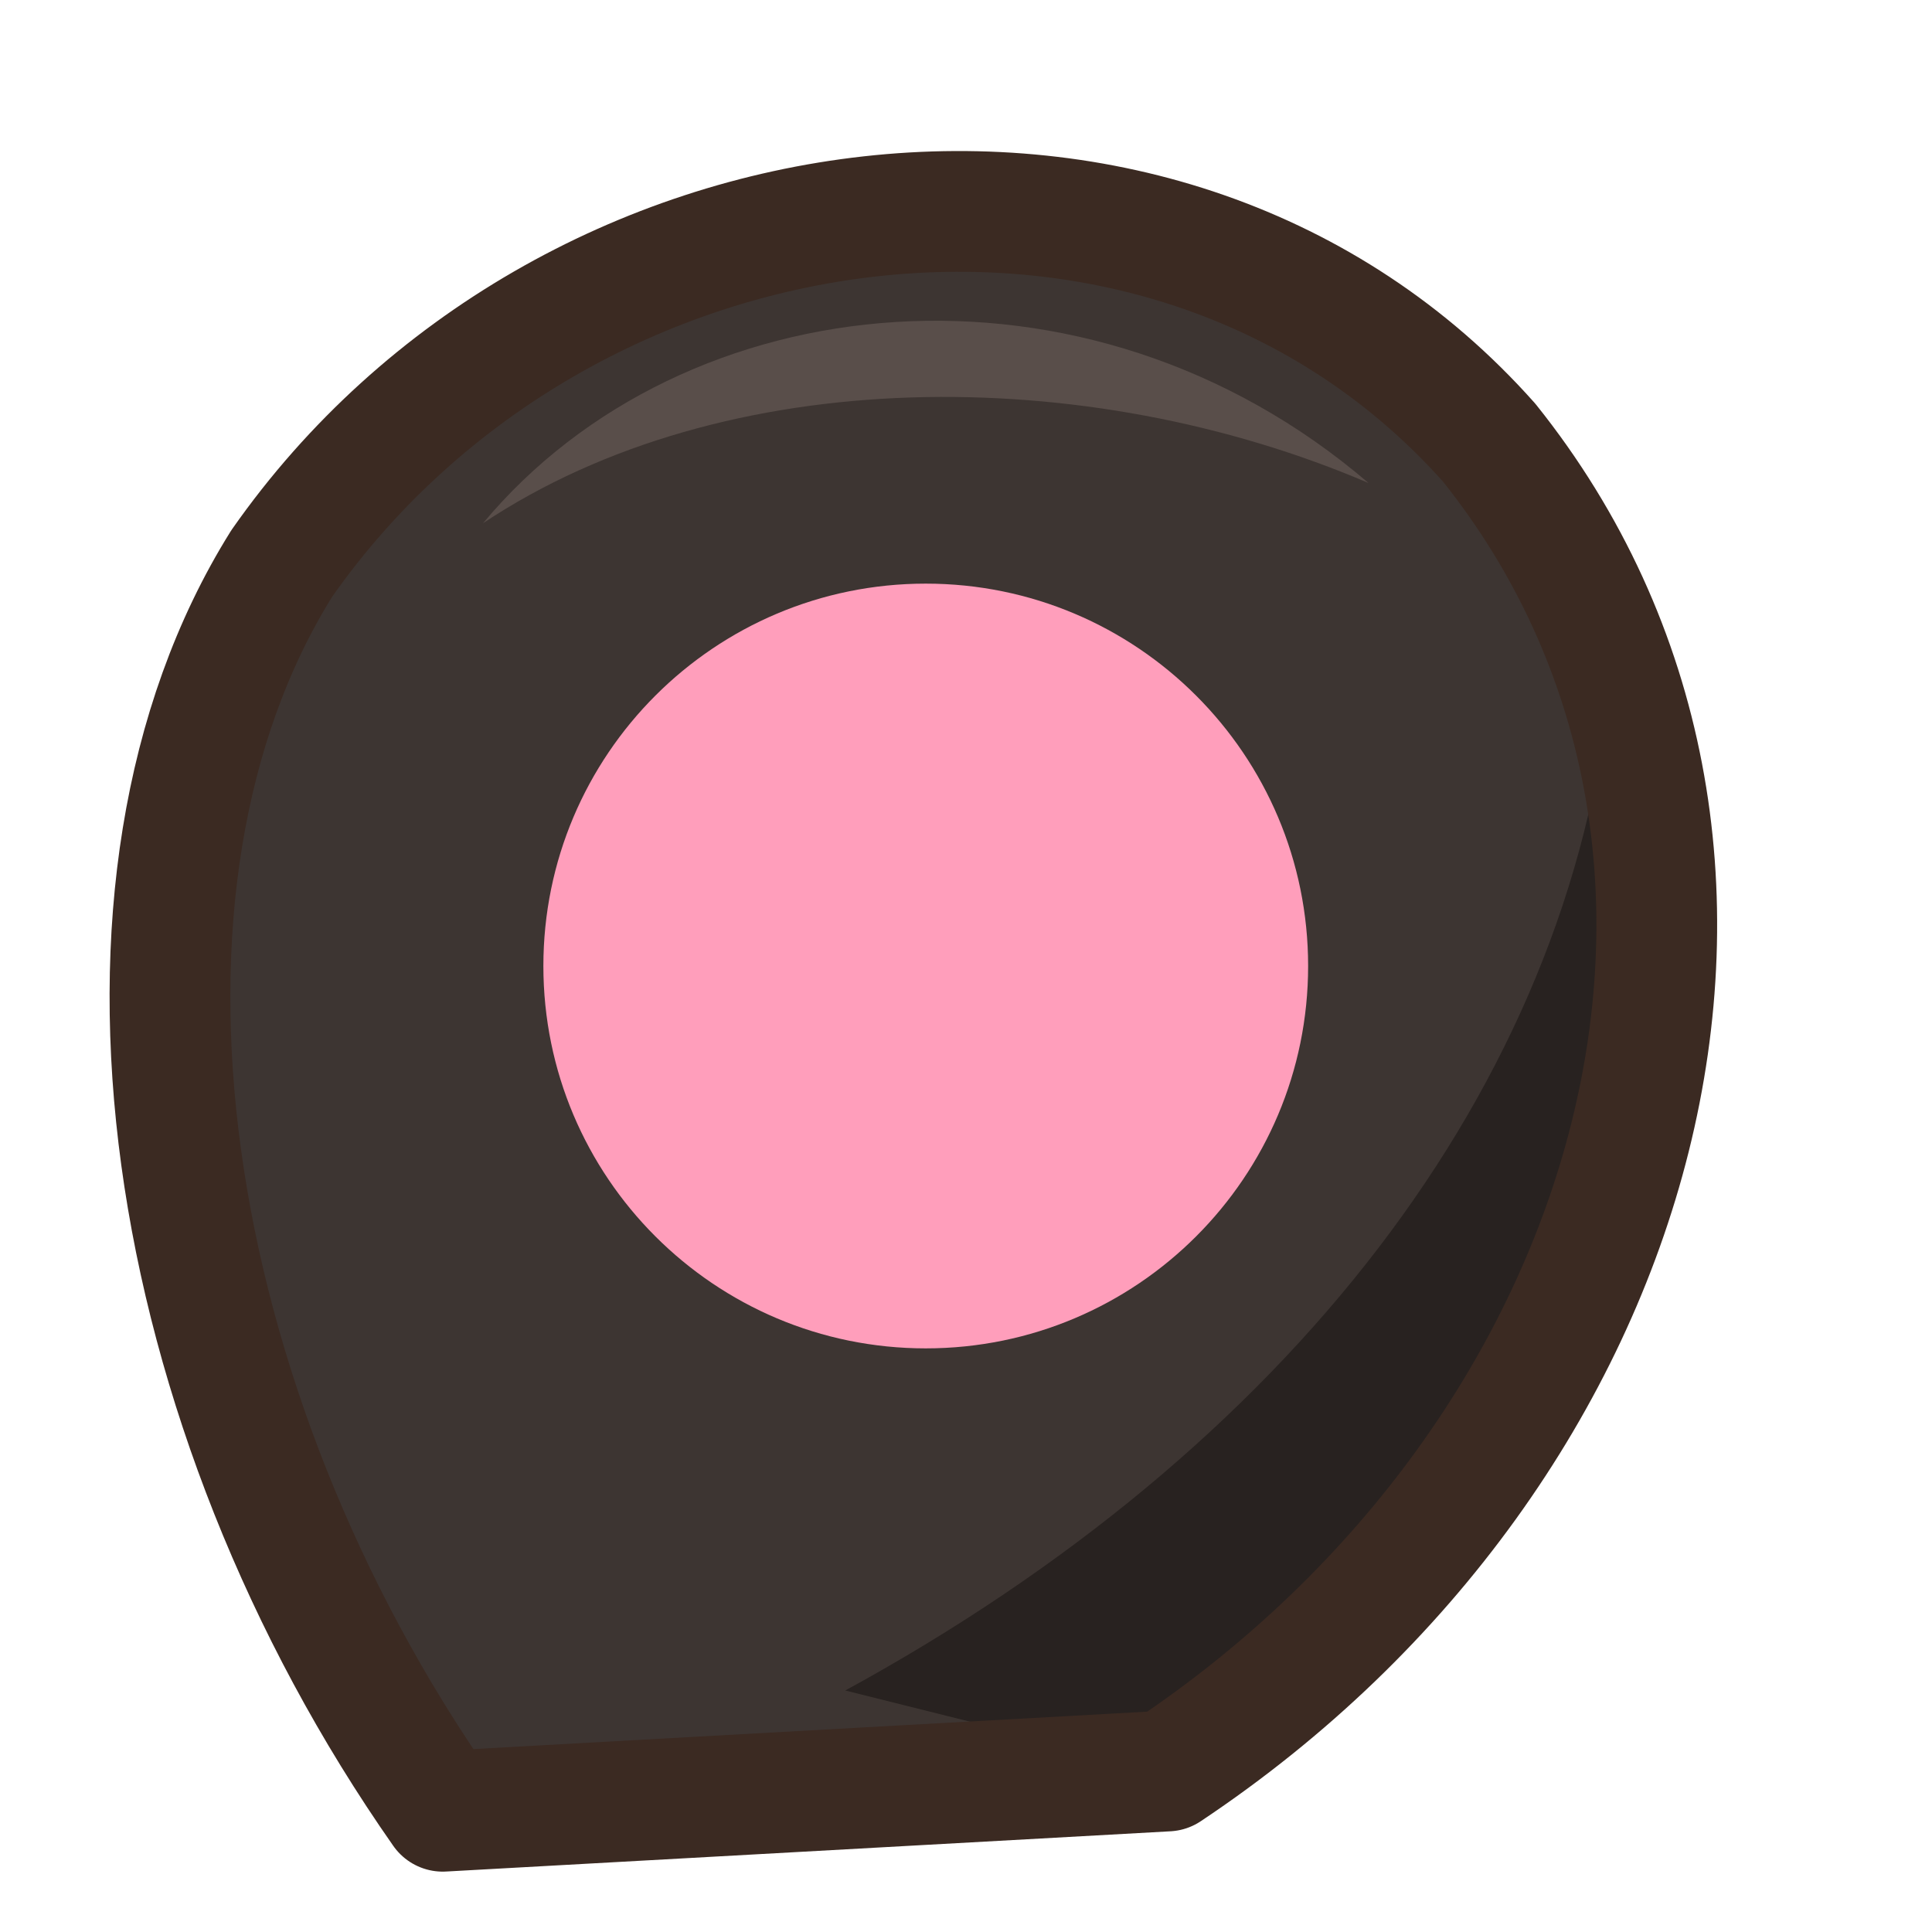
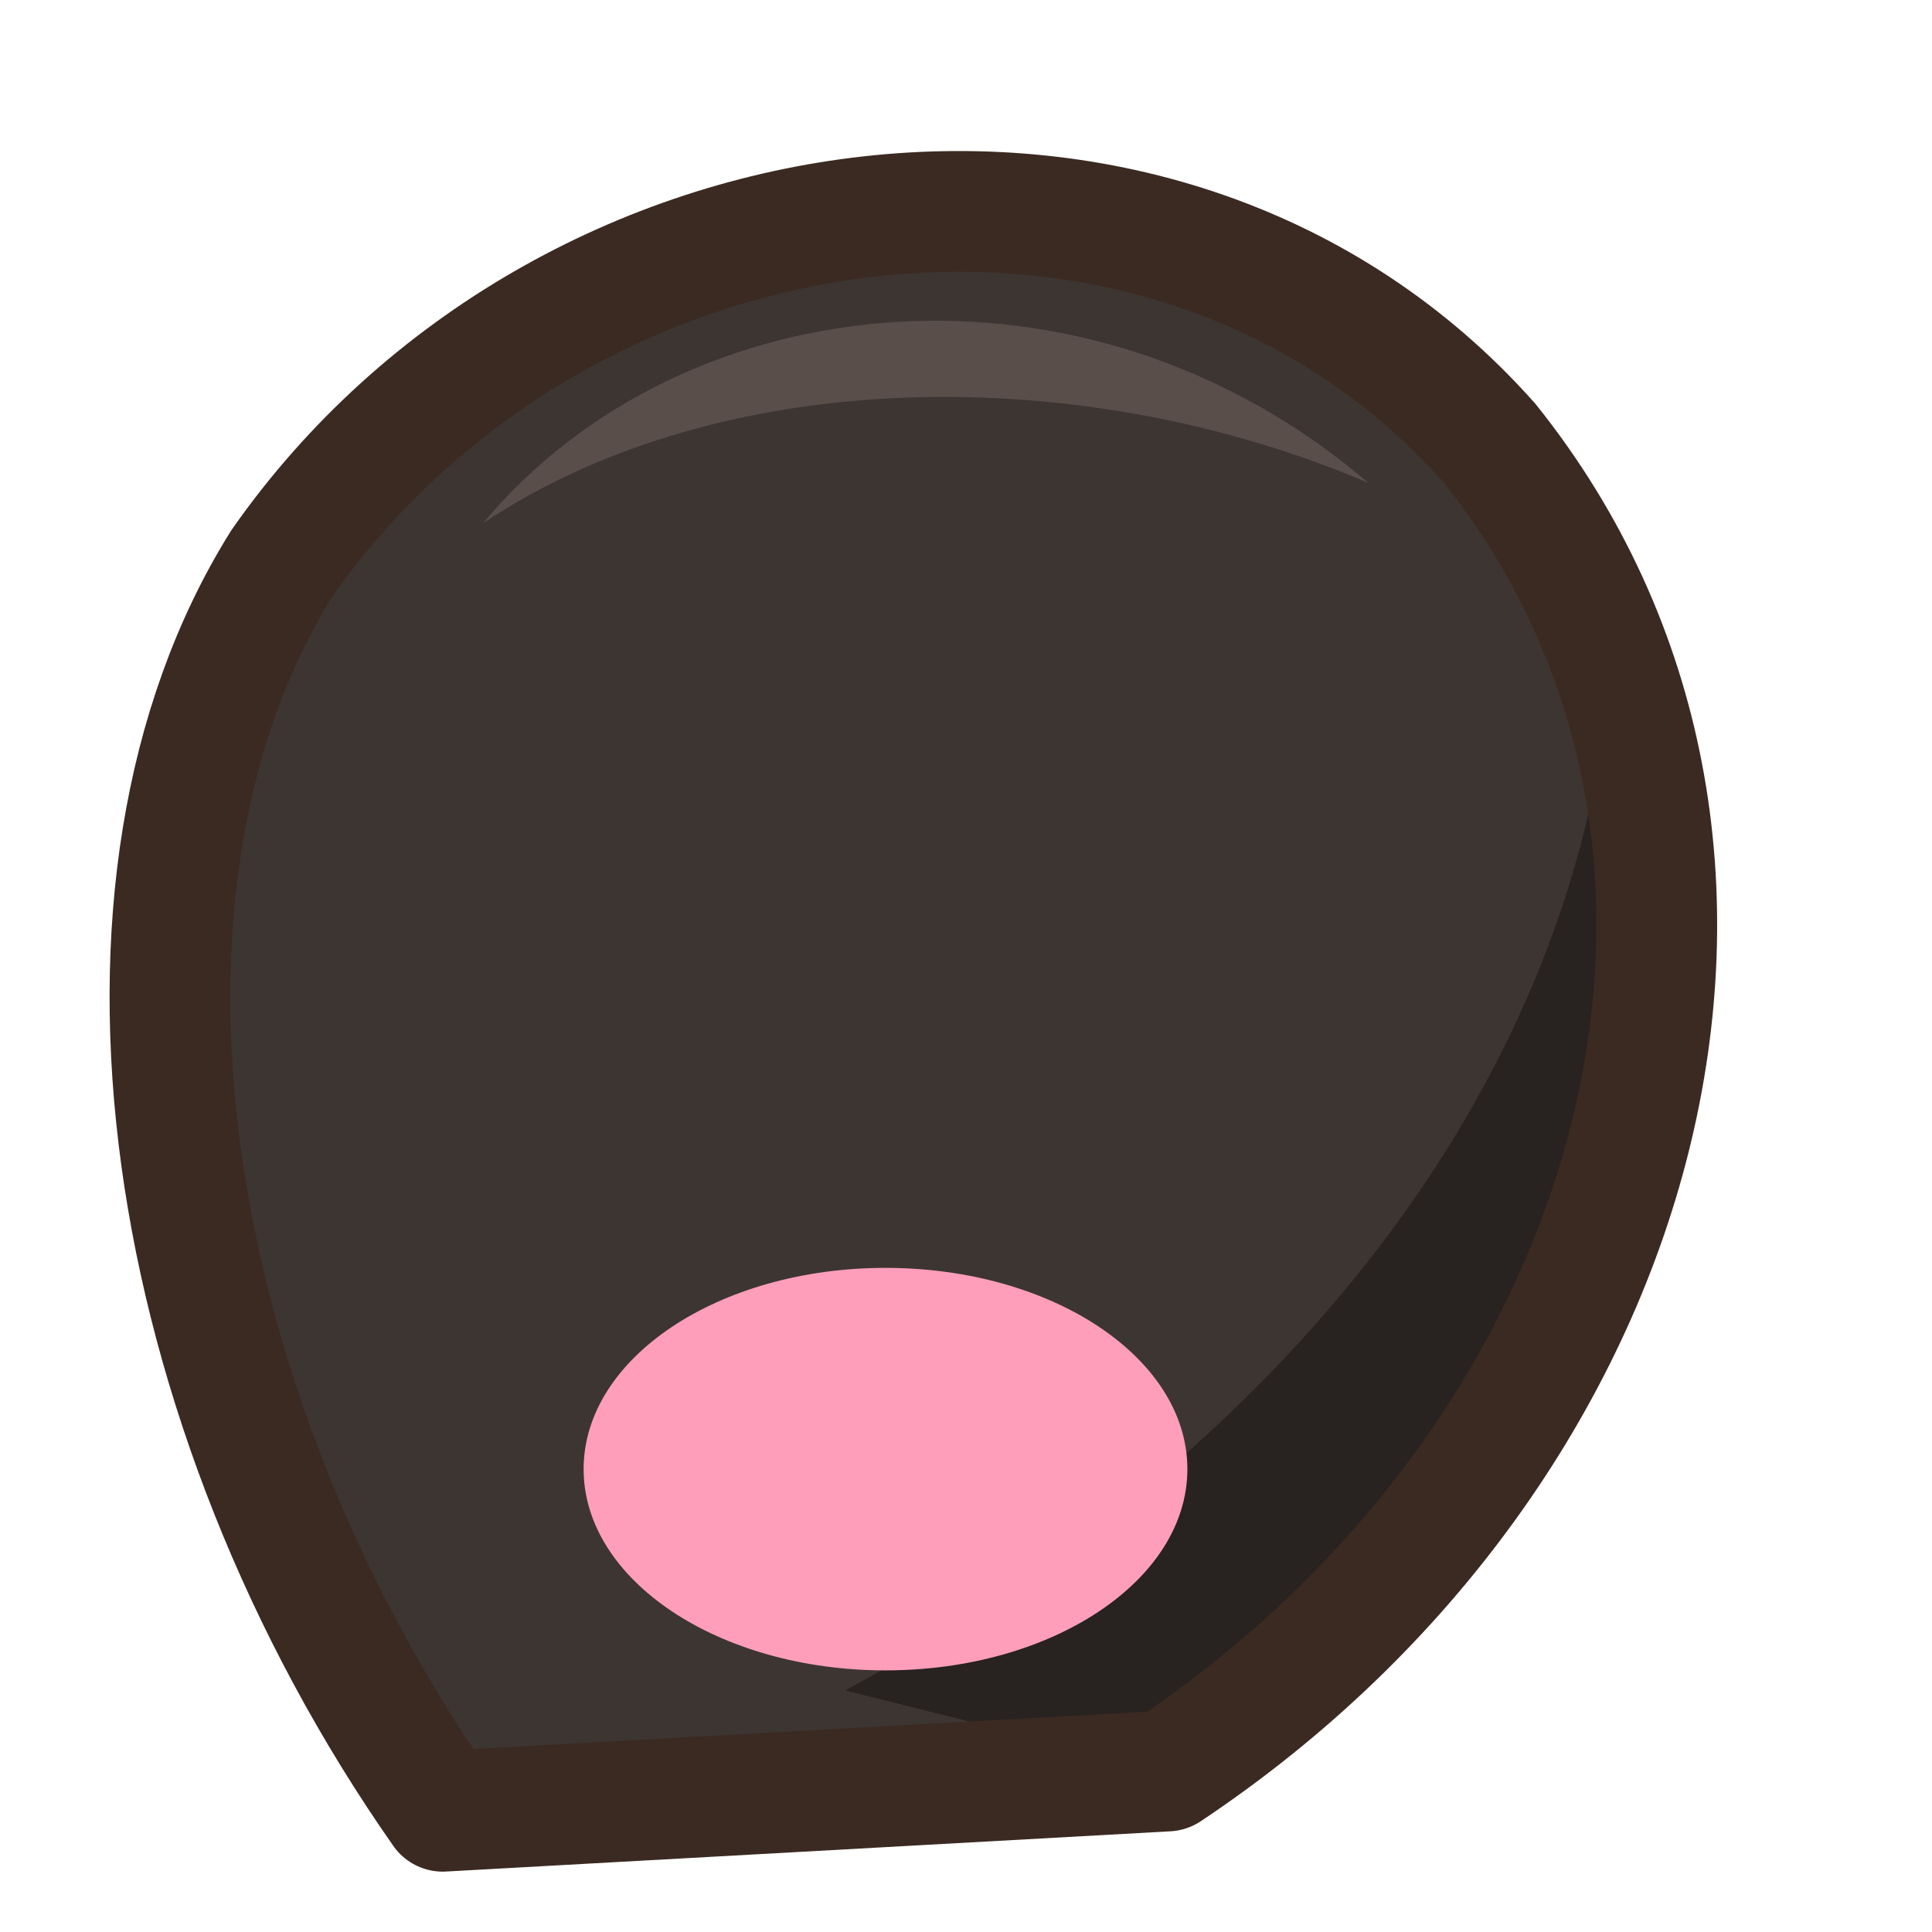
<svg xmlns="http://www.w3.org/2000/svg" viewBox="0 0 96 96" width="96" height="96">
  <path d="M 58 88 C 82 72, 90 42, 74 22 C 58 4, 28 8, 14 28 C 4 44, 8 70, 22 90 Z" fill="#3D3532" />
  <path d="M 58 88 C 76 74, 84 52, 80 34 C 78 54, 64 72, 42 84 Z" fill="#282220" />
  <path d="M 68 24 C 54 12, 34 14, 24 26 C 36 18, 54 18, 68 24 Z" fill="#594E4A" />
-   <ellipse cx="46" cy="48" rx="19" ry="19" fill="#FF9EBB" />
+   <ellipse cx="44" cy="73" rx="15" ry="10" fill="#FF9EBB" />
  <path d="M 58 88 C 82 72, 90 42, 74 22 C 58 4, 28 8, 14 28 C 4 44, 8 70, 22 90 Z" fill="none" stroke="#3B2A22" stroke-width="6" stroke-linecap="round" stroke-linejoin="round" />
</svg>
